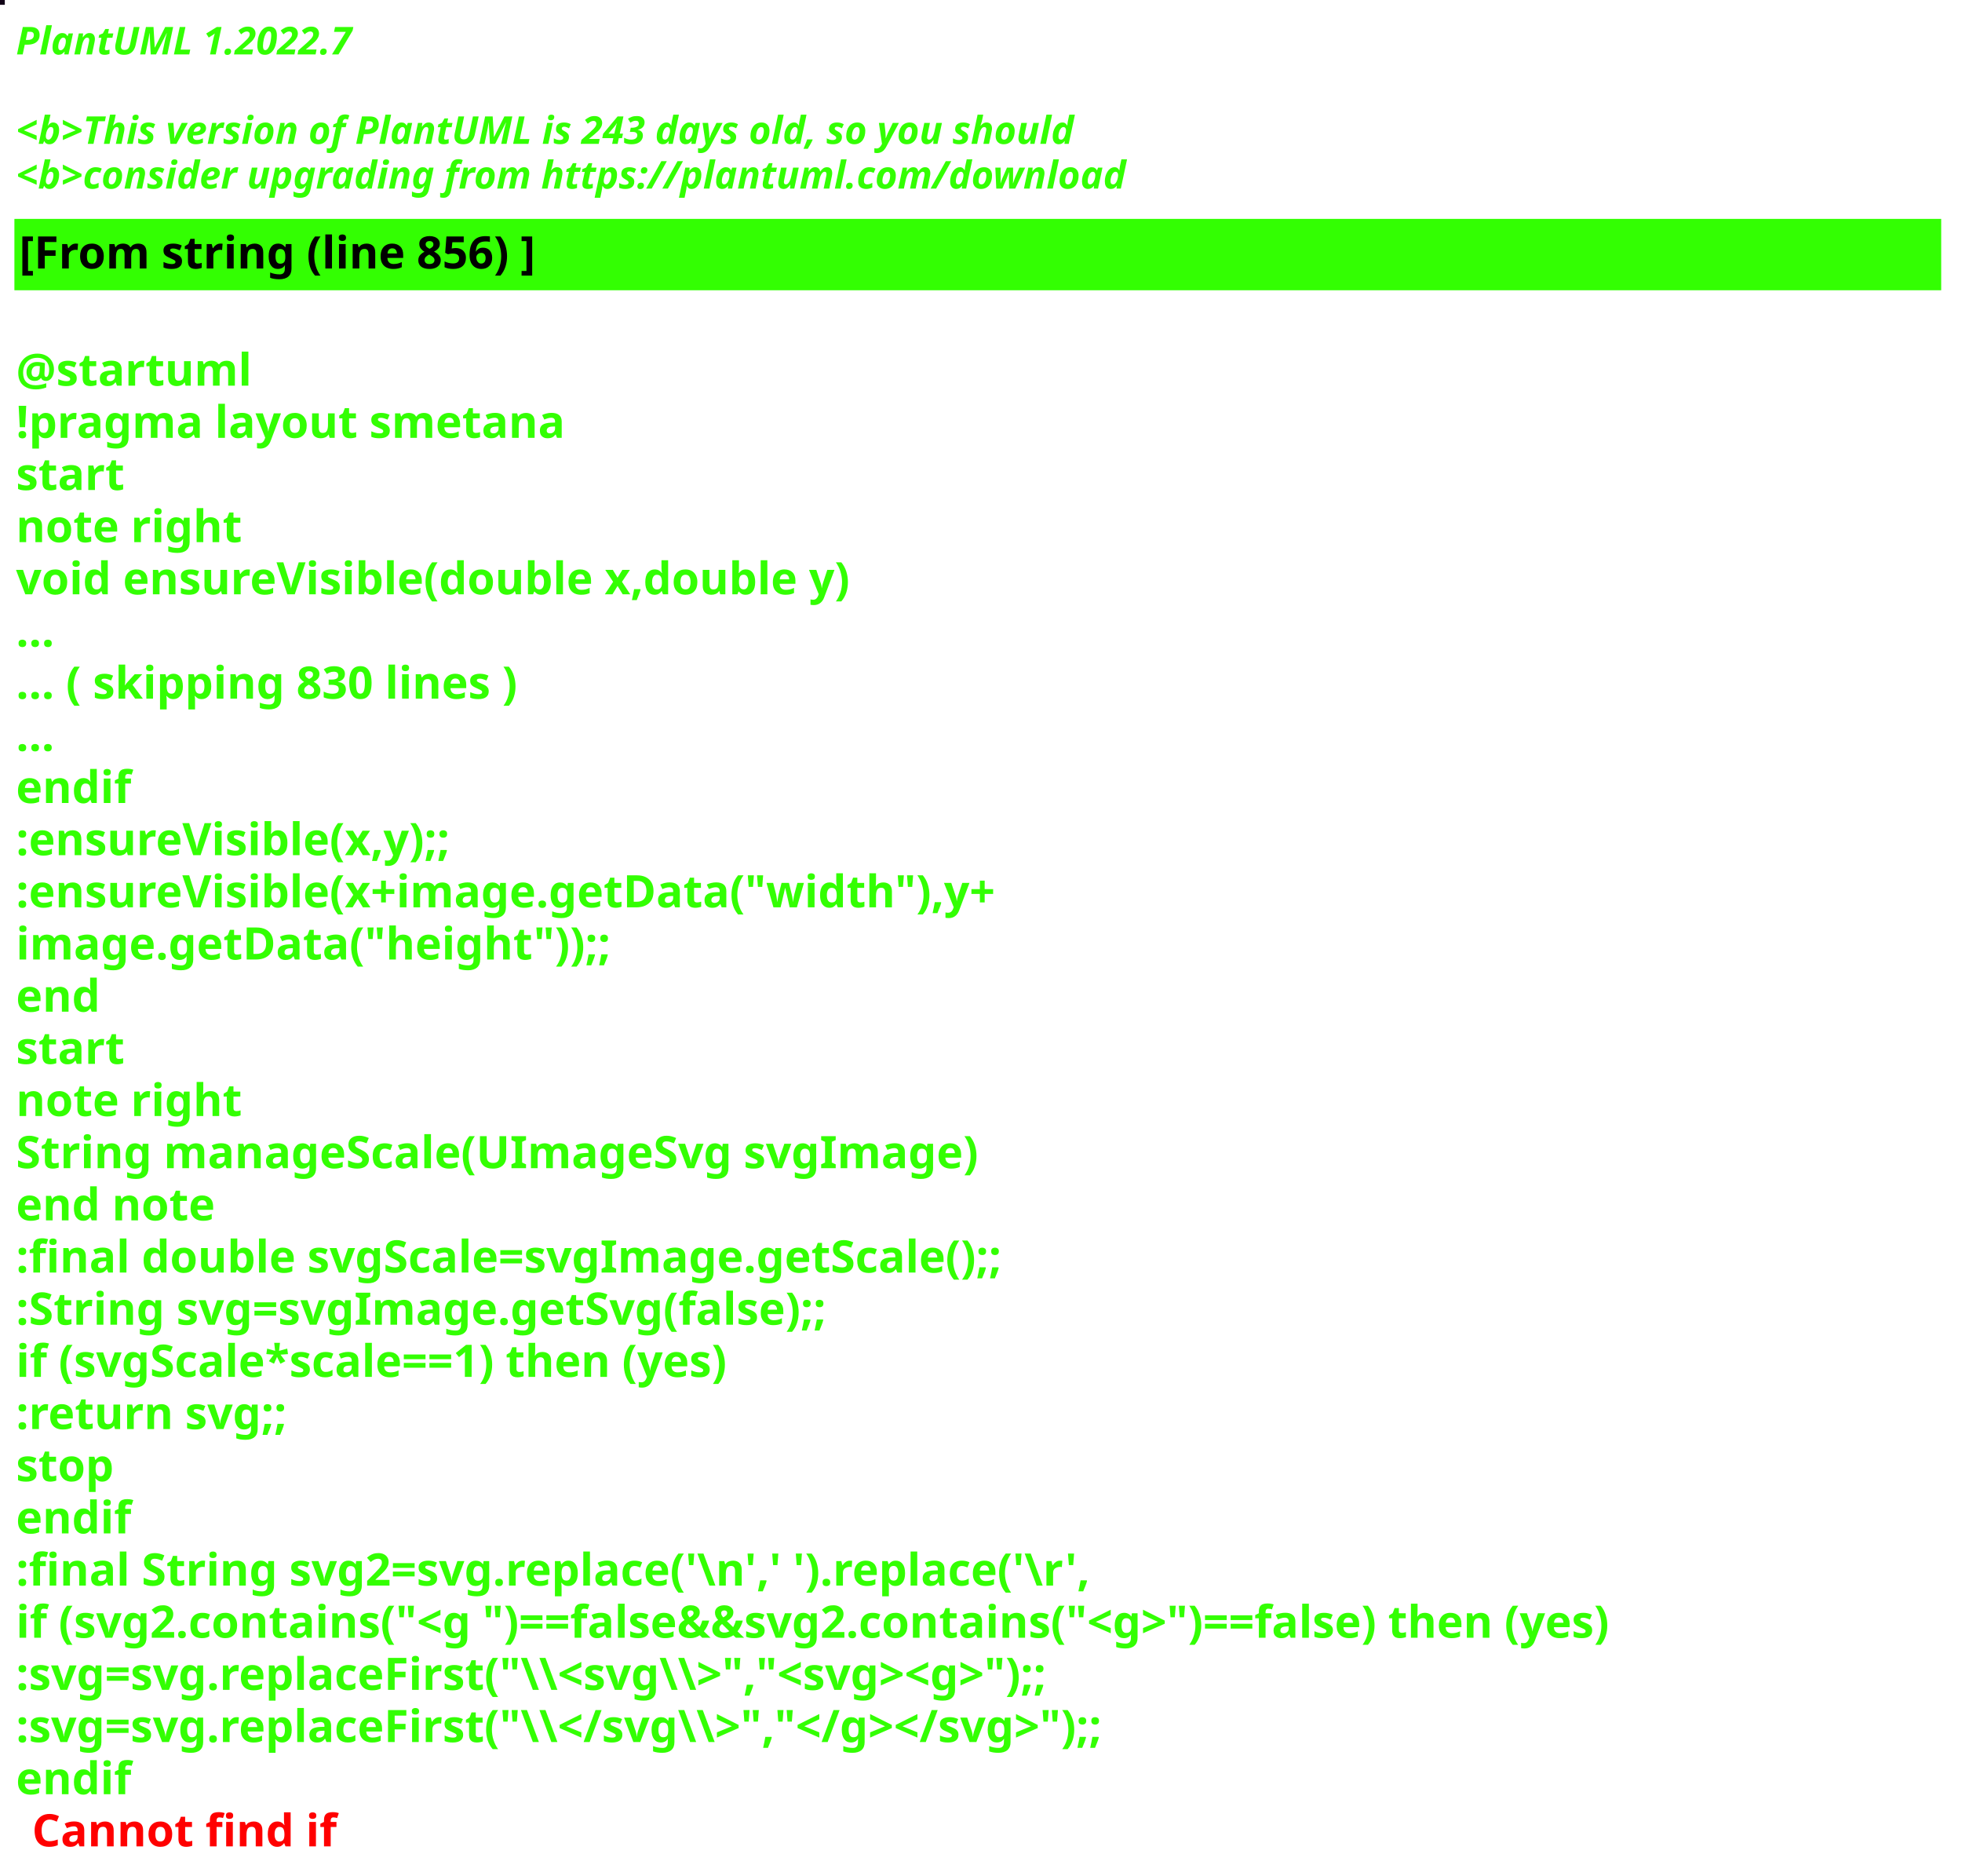
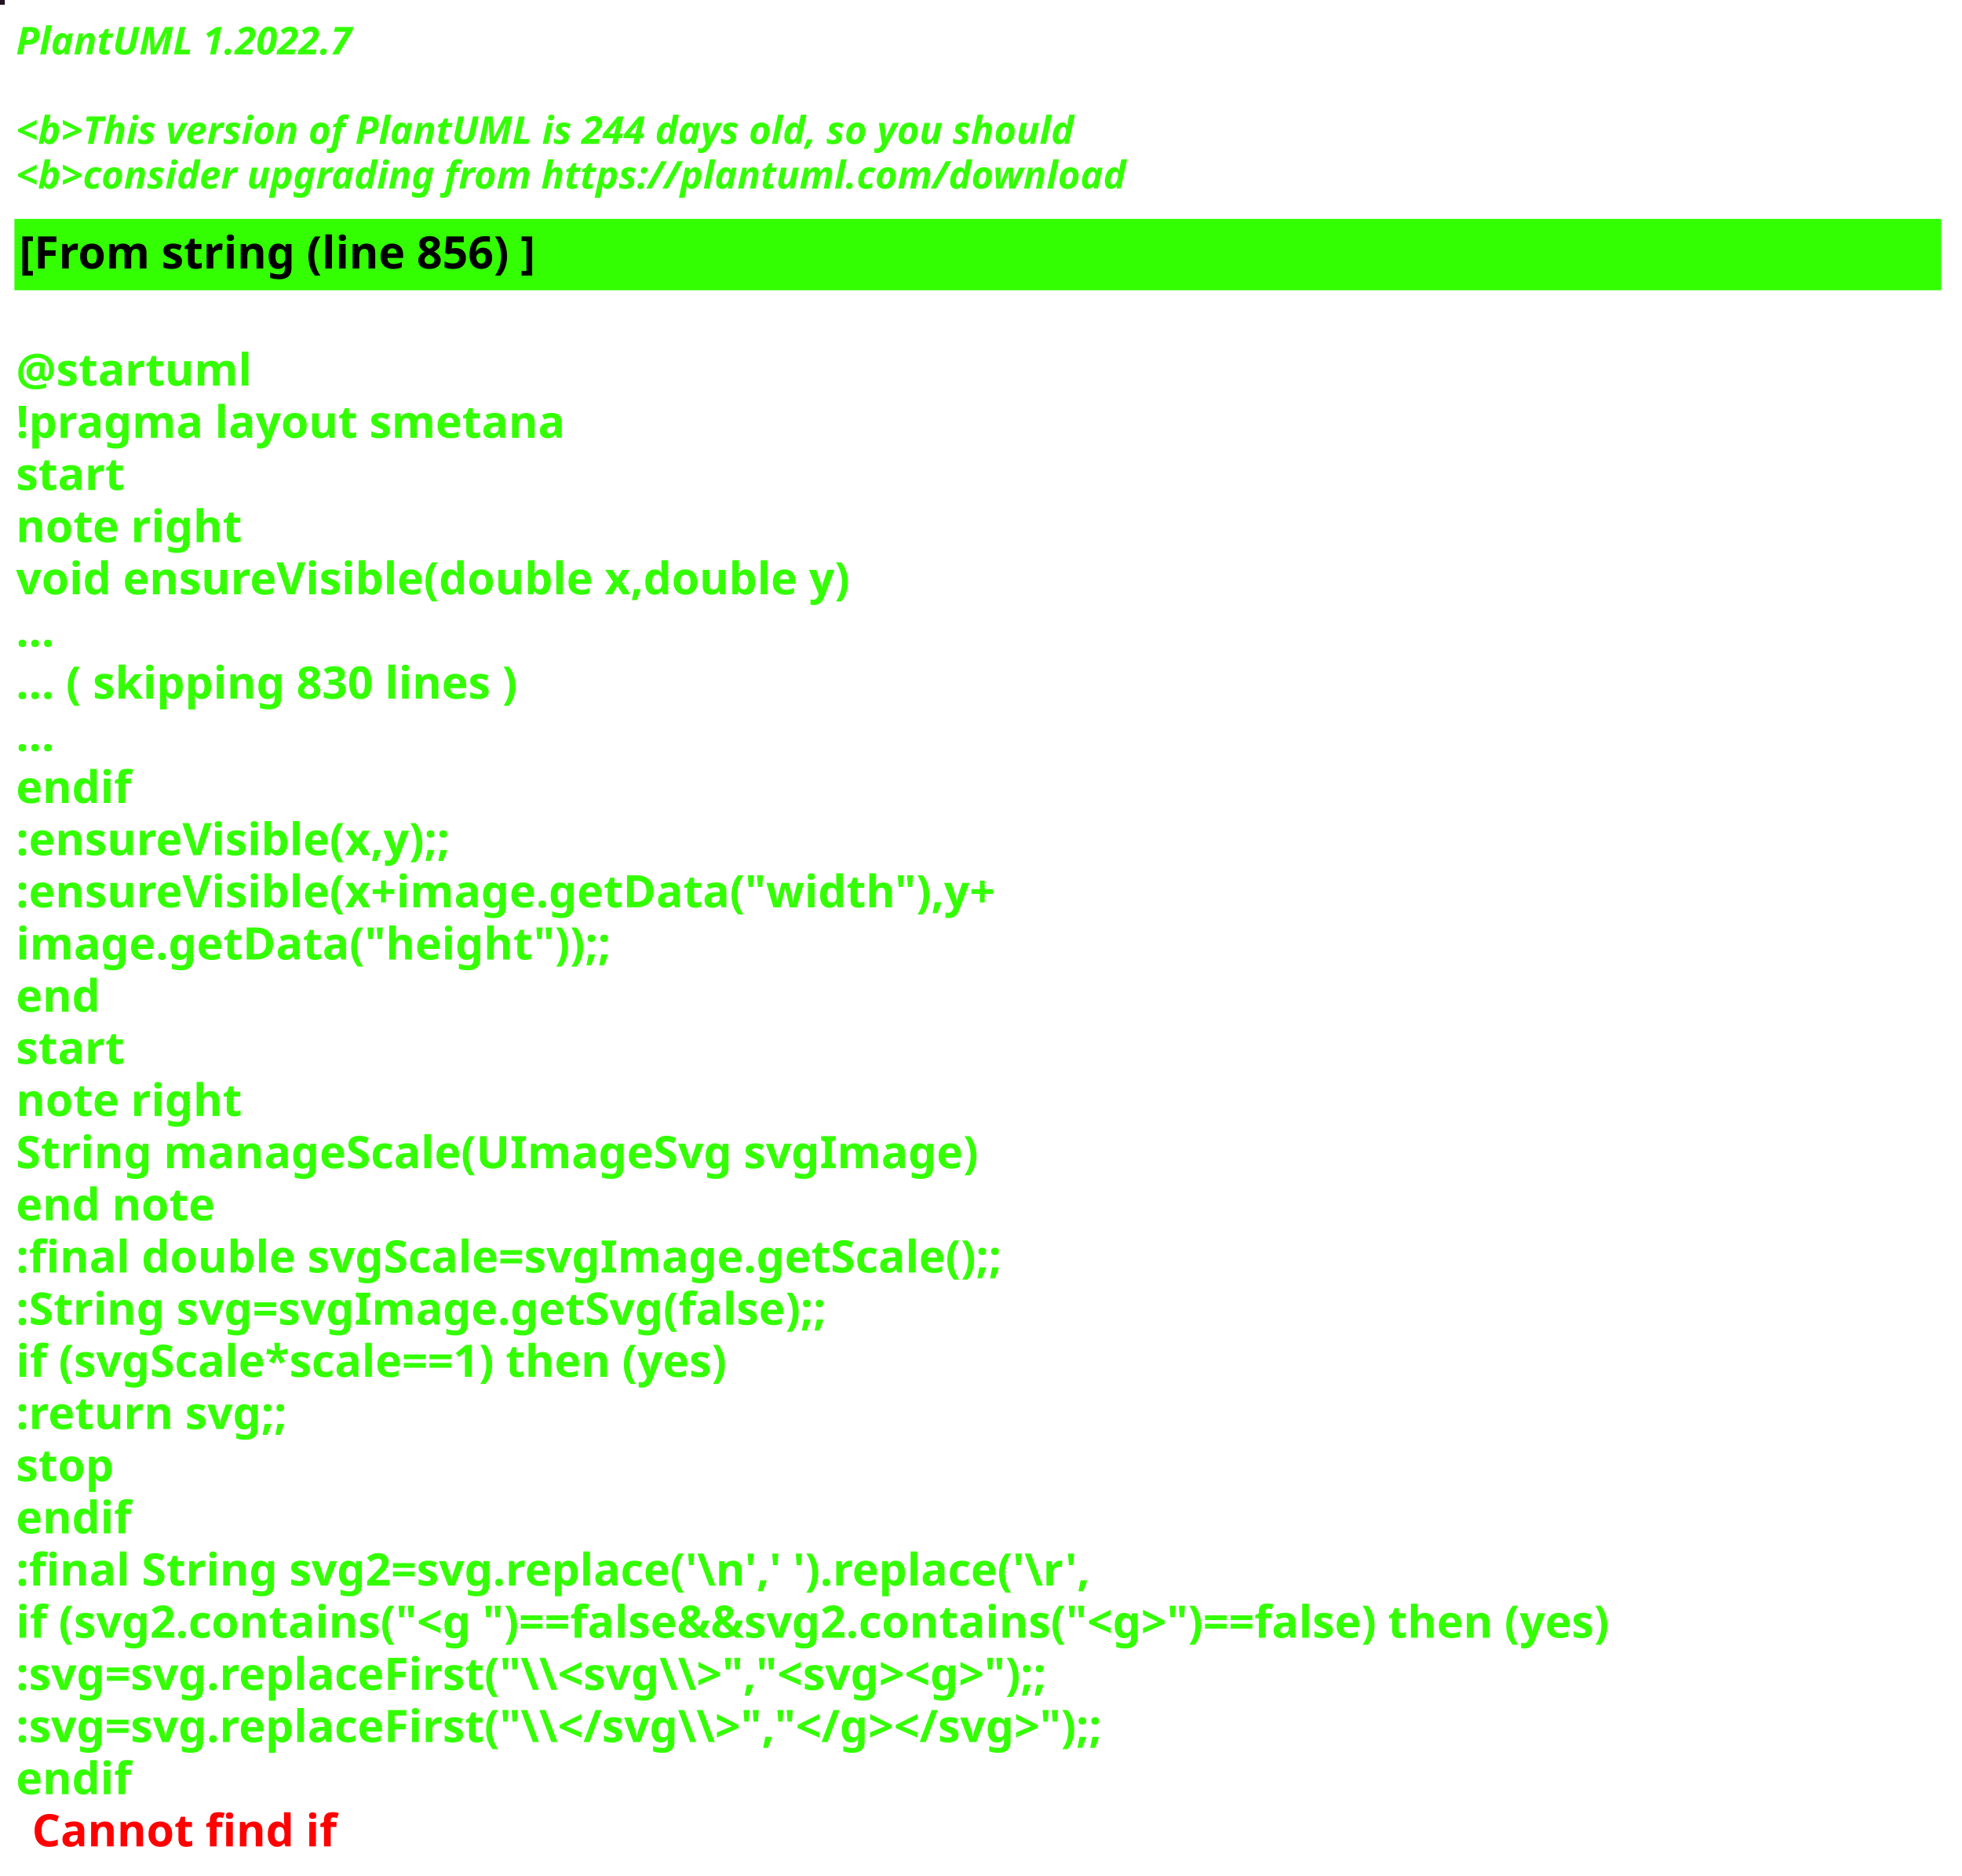
<svg xmlns="http://www.w3.org/2000/svg" contentStyleType="text/css" height="586px" preserveAspectRatio="none" style="width:613px;height:586px;background:#000000;" version="1.1" viewBox="0 0 613 586" width="613px" zoomAndPan="magnify">
  <defs />
  <g>
-     <rect fill="#110317" height="1" style="stroke:#110317;stroke-width:1.0;" width="1" x="0" y="0" />
+     <rect fill="#211423" height="1" style="stroke:#211423;stroke-width:1.0;" width="1" x="0" y="0" />
    <text fill="#33FF02" font-family="sans-serif" font-size="12" font-style="italic" font-weight="bold" lengthAdjust="spacing" textLength="127" x="5" y="17">PlantUML 1.2022.7</text>
    <text fill="#33FF02" font-family="sans-serif" font-size="12" font-style="italic" font-weight="bold" lengthAdjust="spacing" textLength="4" x="5" y="30.969"> </text>
-     <text fill="#33FF02" font-family="sans-serif" font-size="12" font-style="italic" font-weight="bold" lengthAdjust="spacing" textLength="399" x="5" y="44.938">&lt;b&gt;This version of PlantUML is 243 days old, so you should</text>
+     <text fill="#33FF02" font-family="sans-serif" font-size="12" font-style="italic" font-weight="bold" lengthAdjust="spacing" textLength="399" x="5" y="44.938">&lt;b&gt;This version of PlantUML is 244 days old, so you should</text>
    <text fill="#33FF02" font-family="sans-serif" font-size="12" font-style="italic" font-weight="bold" lengthAdjust="spacing" textLength="408" x="5" y="58.906">&lt;b&gt;consider upgrading from https://plantuml.com/download</text>
    <rect fill="#33FF02" height="21.297" style="stroke:#33FF02;stroke-width:1.0;" width="601" x="5" y="68.875" />
    <text fill="#000000" font-family="sans-serif" font-size="14" font-weight="bold" lengthAdjust="spacing" textLength="188" x="6" y="83.875">[From string (line 856) ]</text>
    <text fill="#33FF02" font-family="sans-serif" font-size="14" font-weight="bold" lengthAdjust="spacing" textLength="5" x="5" y="104.172"> </text>
    <text fill="#33FF02" font-family="sans-serif" font-size="14" font-weight="bold" lengthAdjust="spacing" textLength="79" x="5" y="120.469">@startuml</text>
    <text fill="#33FF02" font-family="sans-serif" font-size="14" font-weight="bold" lengthAdjust="spacing" textLength="190" x="5" y="136.766">!pragma layout smetana</text>
    <text fill="#33FF02" font-family="sans-serif" font-size="14" font-weight="bold" lengthAdjust="spacing" textLength="37" x="5" y="153.062">start</text>
    <text fill="#33FF02" font-family="sans-serif" font-size="14" font-weight="bold" lengthAdjust="spacing" textLength="78" x="5" y="169.359">note right</text>
    <text fill="#33FF02" font-family="sans-serif" font-size="14" font-weight="bold" lengthAdjust="spacing" textLength="299" x="5" y="185.656">void ensureVisible(double x,double y)</text>
    <text fill="#33FF02" font-family="sans-serif" font-size="14" font-weight="bold" lengthAdjust="spacing" textLength="15" x="5" y="201.953">...</text>
    <text fill="#33FF02" font-family="sans-serif" font-size="14" font-weight="bold" lengthAdjust="spacing" textLength="185" x="5" y="218.25">... ( skipping 830 lines )</text>
    <text fill="#33FF02" font-family="sans-serif" font-size="14" font-weight="bold" lengthAdjust="spacing" textLength="15" x="5" y="234.547">...</text>
    <text fill="#33FF02" font-family="sans-serif" font-size="14" font-weight="bold" lengthAdjust="spacing" textLength="40" x="5" y="250.844">endif</text>
    <text fill="#33FF02" font-family="sans-serif" font-size="14" font-weight="bold" lengthAdjust="spacing" textLength="161" x="5" y="267.141">:ensureVisible(x,y);;</text>
    <text fill="#33FF02" font-family="sans-serif" font-size="14" font-weight="bold" lengthAdjust="spacing" textLength="350" x="5" y="283.438">:ensureVisible(x+image.getData("width"),y+</text>
    <text fill="#33FF02" font-family="sans-serif" font-size="14" font-weight="bold" lengthAdjust="spacing" textLength="207" x="5" y="299.734">image.getData("height"));;</text>
    <text fill="#33FF02" font-family="sans-serif" font-size="14" font-weight="bold" lengthAdjust="spacing" textLength="30" x="5" y="316.031">end</text>
    <text fill="#33FF02" font-family="sans-serif" font-size="14" font-weight="bold" lengthAdjust="spacing" textLength="37" x="5" y="332.328">start</text>
    <text fill="#33FF02" font-family="sans-serif" font-size="14" font-weight="bold" lengthAdjust="spacing" textLength="78" x="5" y="348.625">note right</text>
    <text fill="#33FF02" font-family="sans-serif" font-size="14" font-weight="bold" lengthAdjust="spacing" textLength="335" x="5" y="364.922">String manageScale(UImageSvg svgImage)</text>
    <text fill="#33FF02" font-family="sans-serif" font-size="14" font-weight="bold" lengthAdjust="spacing" textLength="71" x="5" y="381.219">end note</text>
    <text fill="#33FF02" font-family="sans-serif" font-size="14" font-weight="bold" lengthAdjust="spacing" textLength="357" x="5" y="397.516">:final double svgScale=svgImage.getScale();;</text>
    <text fill="#33FF02" font-family="sans-serif" font-size="14" font-weight="bold" lengthAdjust="spacing" textLength="295" x="5" y="413.812">:String svg=svgImage.getSvg(false);;</text>
    <text fill="#33FF02" font-family="sans-serif" font-size="14" font-weight="bold" lengthAdjust="spacing" textLength="265" x="5" y="430.109">if (svgScale*scale==1) then (yes)</text>
    <text fill="#33FF02" font-family="sans-serif" font-size="14" font-weight="bold" lengthAdjust="spacing" textLength="101" x="5" y="446.406">:return svg;;</text>
    <text fill="#33FF02" font-family="sans-serif" font-size="14" font-weight="bold" lengthAdjust="spacing" textLength="35" x="5" y="462.703">stop</text>
    <text fill="#33FF02" font-family="sans-serif" font-size="14" font-weight="bold" lengthAdjust="spacing" textLength="40" x="5" y="479">endif</text>
    <text fill="#33FF02" font-family="sans-serif" font-size="14" font-weight="bold" lengthAdjust="spacing" textLength="386" x="5" y="495.297">:final String svg2=svg.replace('\n',' ').replace('\r',</text>
    <text fill="#33FF02" font-family="sans-serif" font-size="14" font-weight="bold" lengthAdjust="spacing" textLength="596" x="5" y="511.594">if (svg2.contains("&lt;g ")==false&amp;&amp;svg2.contains("&lt;g&gt;")==false) then (yes)</text>
    <text fill="#33FF02" font-family="sans-serif" font-size="14" font-weight="bold" lengthAdjust="spacing" textLength="388" x="5" y="527.891">:svg=svg.replaceFirst("\\&lt;svg\\&gt;","&lt;svg&gt;&lt;g&gt;");;</text>
    <text fill="#33FF02" font-family="sans-serif" font-size="14" font-weight="bold" lengthAdjust="spacing" textLength="403" x="5" y="544.188">:svg=svg.replaceFirst("\\&lt;/svg\\&gt;","&lt;/g&gt;&lt;/svg&gt;");;</text>
    <text fill="#33FF02" font-family="sans-serif" font-size="14" font-weight="bold" lengthAdjust="spacing" text-decoration="wavy underline" textLength="40" x="5" y="560.484">endif</text>
    <text fill="#FF0000" font-family="sans-serif" font-size="14" font-weight="bold" lengthAdjust="spacing" textLength="106" x="10" y="576.781">Cannot find if</text>
  </g>
</svg>
